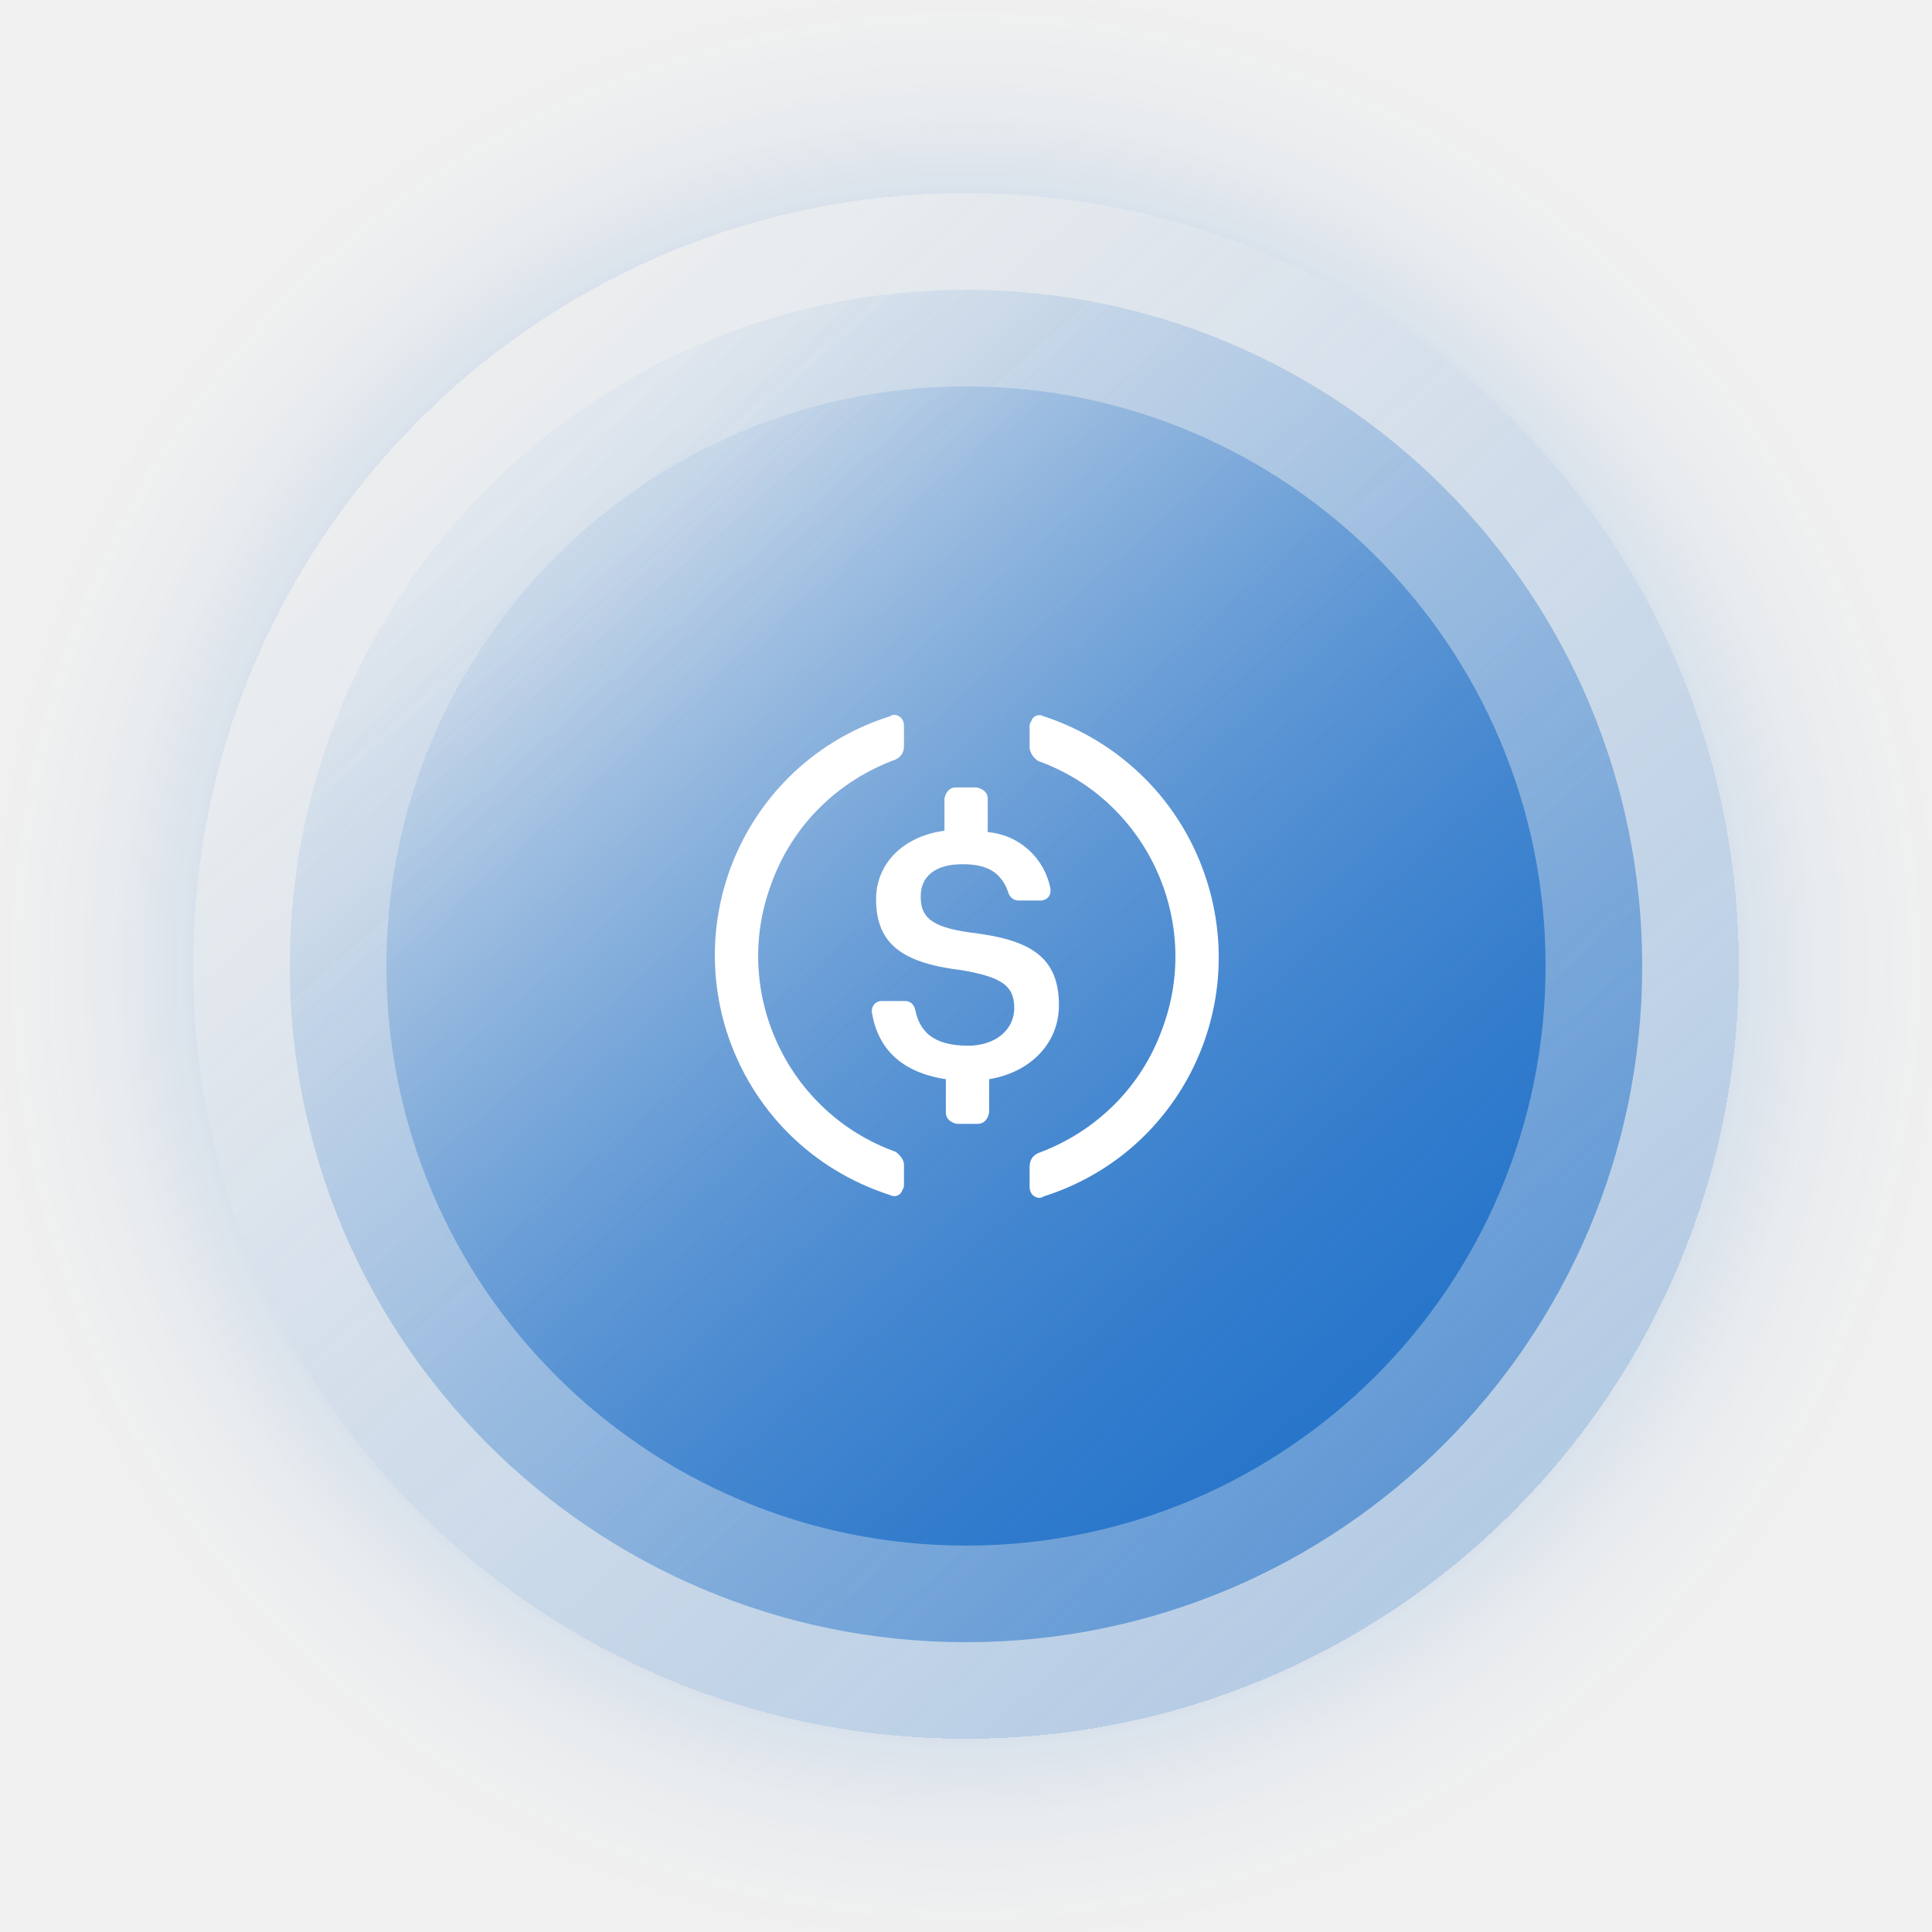
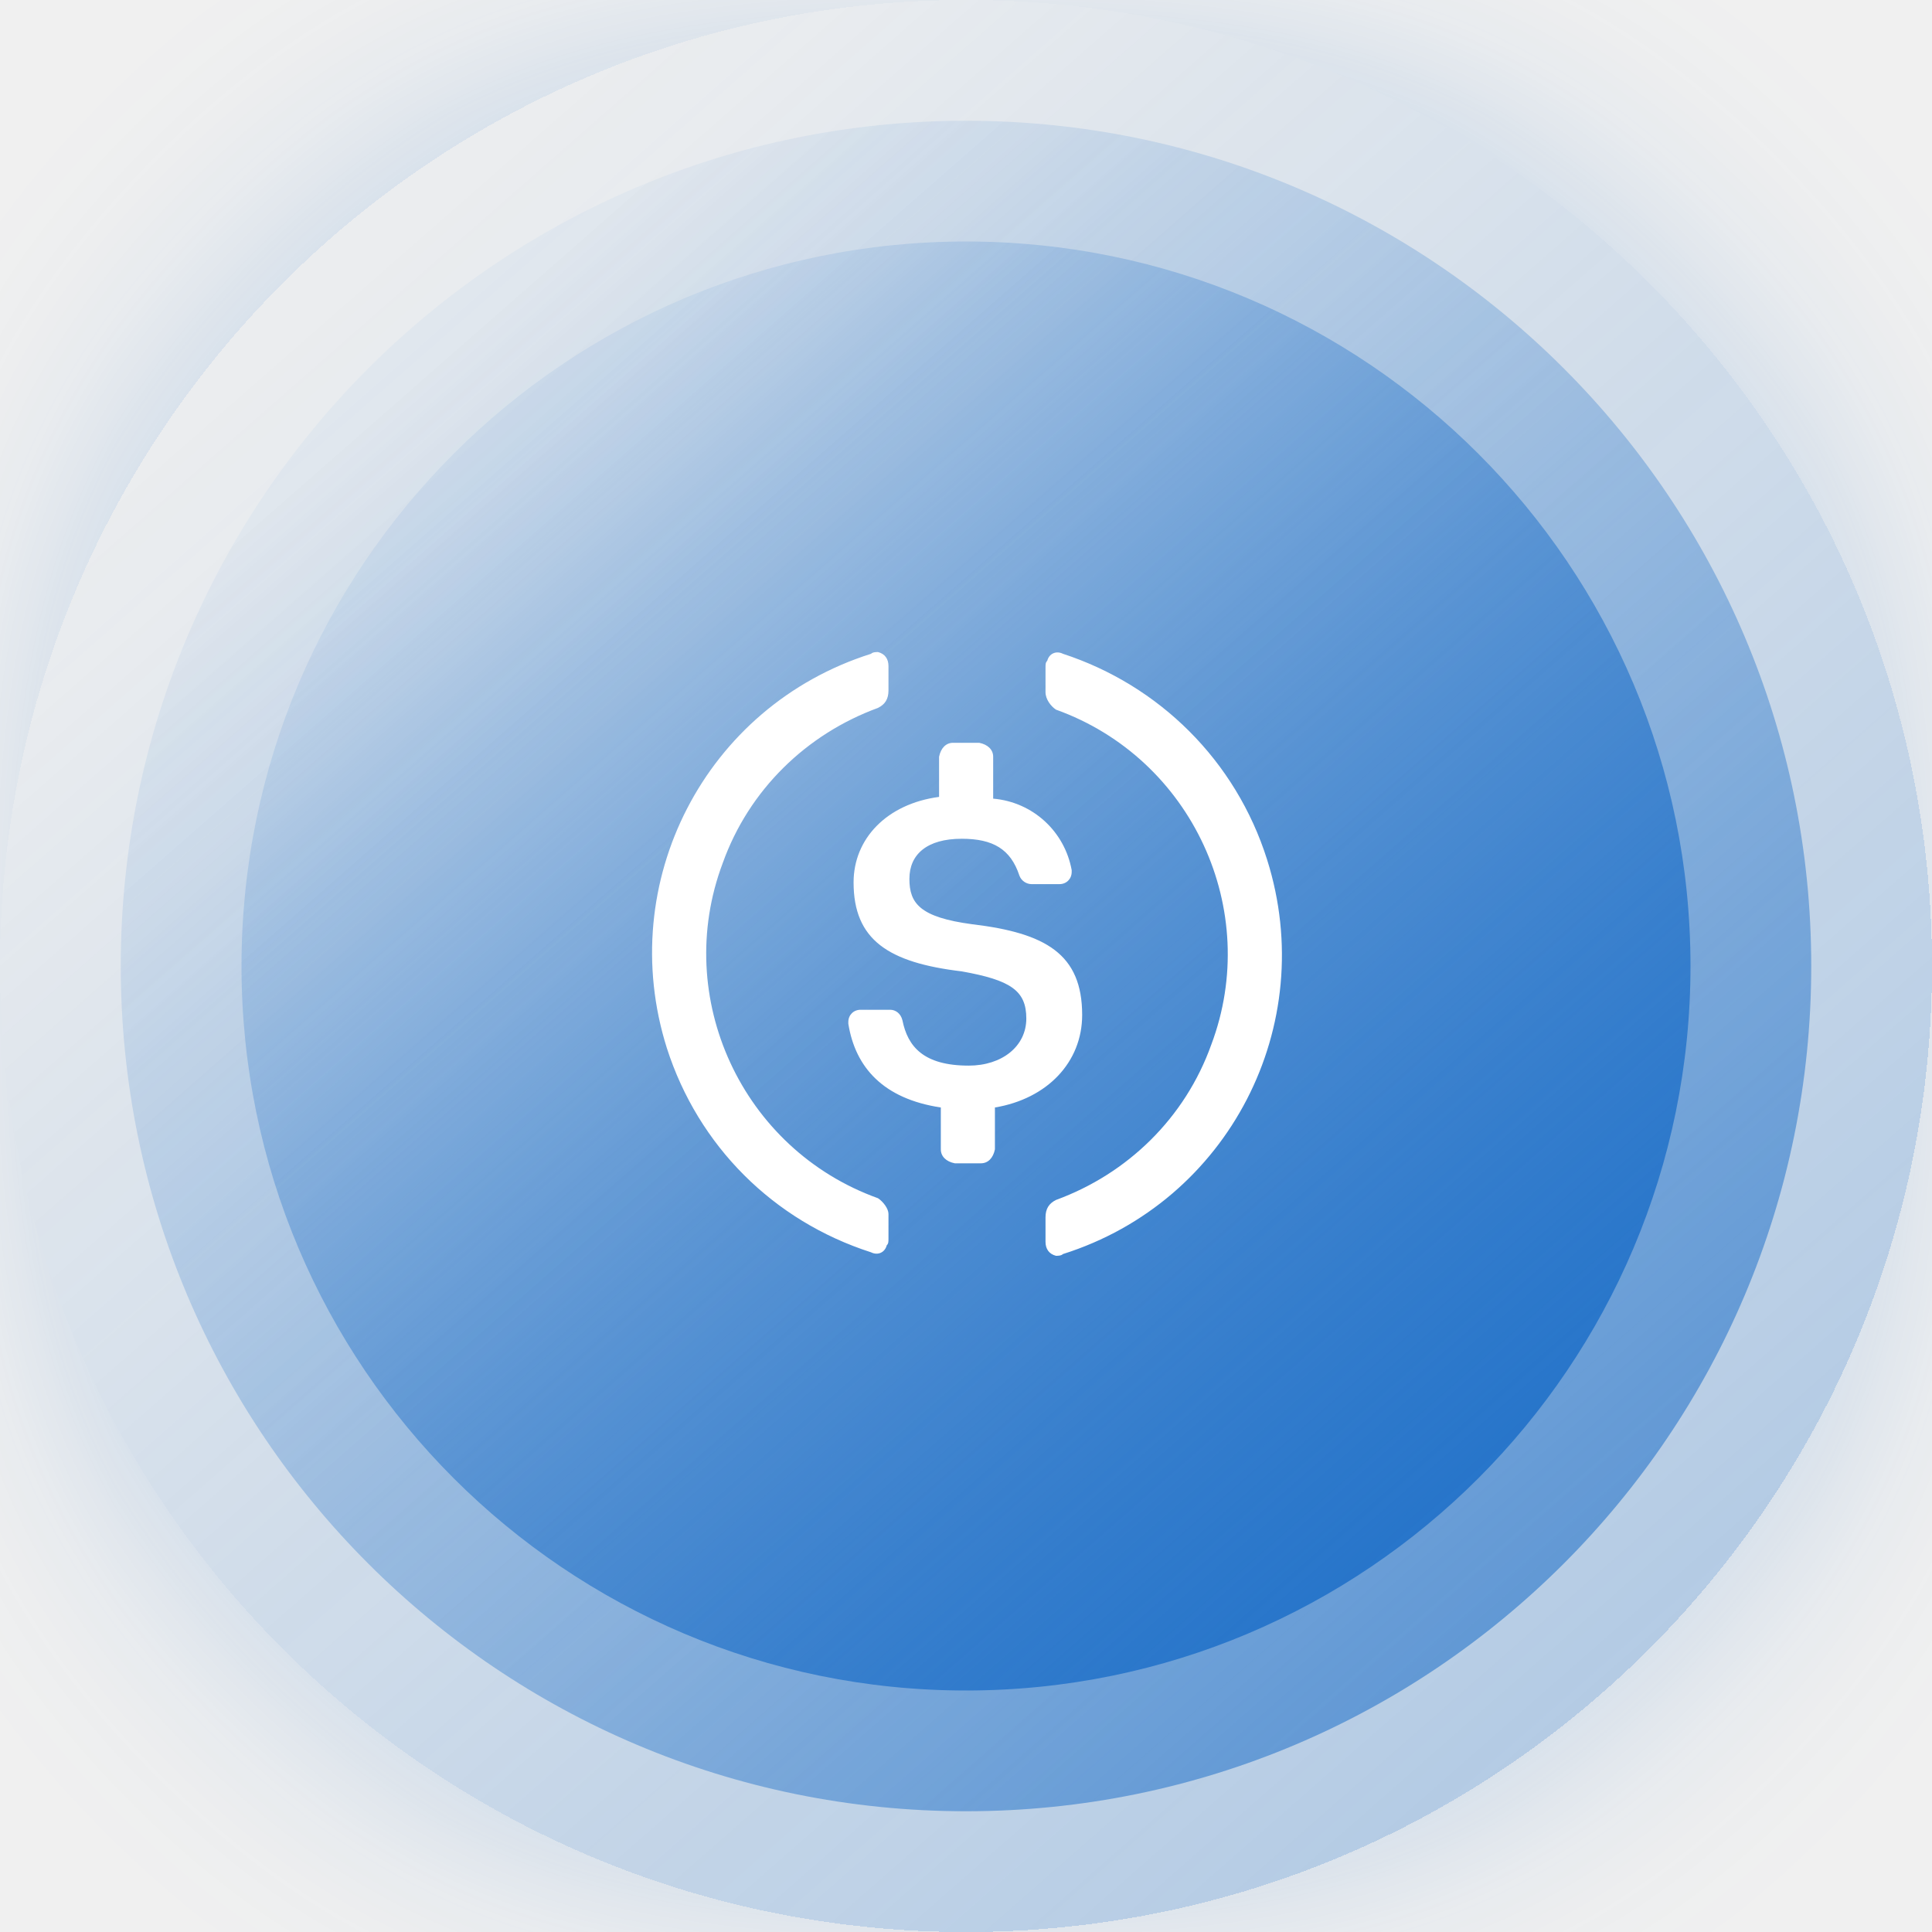
- <svg xmlns="http://www.w3.org/2000/svg" width="80" height="80" viewBox="0 0 80 80" fill="none">
+ <svg xmlns="http://www.w3.org/2000/svg" fill="none" viewBox="8 8 64 64">
  <g filter="url(#filter0_d_2059_16987)">
    <circle cx="40" cy="40" r="32" fill="url(#paint0_linear_2059_16987)" fill-opacity="0.3" shape-rendering="crispEdges" />
  </g>
  <circle cx="40" cy="40" r="28" fill="url(#paint1_linear_2059_16987)" fill-opacity="0.6" />
  <circle cx="40" cy="40" r="24" fill="url(#paint2_linear_2059_16987)" />
  <path fill-rule="evenodd" clip-rule="evenodd" d="M31.94 36.594C30.264 41.045 32.576 46.074 37.085 47.693C37.258 47.808 37.432 48.039 37.432 48.213V49.022C37.432 49.138 37.432 49.196 37.374 49.253C37.316 49.484 37.085 49.6 36.854 49.484C33.617 48.444 31.131 45.959 30.091 42.721C28.357 37.23 31.362 31.392 36.854 29.658C36.911 29.6 37.027 29.6 37.085 29.6C37.316 29.658 37.432 29.831 37.432 30.062V30.872C37.432 31.161 37.316 31.334 37.085 31.45C34.715 32.317 32.807 34.166 31.94 36.594ZM42.692 29.889C42.75 29.658 42.981 29.542 43.212 29.658C46.391 30.698 48.935 33.184 49.975 36.479C51.709 41.97 48.703 47.808 43.212 49.542C43.154 49.6 43.039 49.6 42.981 49.6C42.75 49.542 42.634 49.369 42.634 49.138V48.328C42.634 48.039 42.75 47.866 42.981 47.75C45.351 46.883 47.258 45.034 48.125 42.606C49.802 38.155 47.49 33.126 42.981 31.508C42.807 31.392 42.634 31.161 42.634 30.93V30.12C42.634 30.005 42.634 29.947 42.692 29.889ZM40.206 38.617C42.634 38.907 43.848 39.6 43.848 41.623C43.848 43.184 42.692 44.398 40.958 44.687V46.074C40.9 46.363 40.727 46.536 40.495 46.536H39.628C39.339 46.479 39.166 46.305 39.166 46.074V44.687C37.258 44.398 36.333 43.357 36.102 41.912V41.854C36.102 41.623 36.276 41.45 36.507 41.45H37.489C37.663 41.45 37.836 41.566 37.894 41.797C38.068 42.664 38.588 43.3 40.091 43.3C41.189 43.3 41.998 42.664 41.998 41.739C41.998 40.814 41.478 40.467 39.859 40.178C37.432 39.889 36.276 39.138 36.276 37.23C36.276 35.785 37.374 34.629 39.108 34.398V33.068C39.166 32.779 39.339 32.606 39.571 32.606H40.438C40.727 32.664 40.9 32.837 40.9 33.068V34.456C42.229 34.571 43.27 35.554 43.501 36.825V36.883C43.501 37.114 43.328 37.288 43.096 37.288H42.172C41.998 37.288 41.825 37.172 41.767 36.999C41.478 36.132 40.9 35.785 39.859 35.785C38.703 35.785 38.125 36.305 38.125 37.114C38.125 37.924 38.472 38.386 40.206 38.617Z" fill="white" />
  <defs>
    <filter id="filter0_d_2059_16987" x="0" y="0" width="80" height="80" filterUnits="userSpaceOnUse" color-interpolation-filters="sRGB">
      <feFlood flood-opacity="0" result="BackgroundImageFix" />
      <feColorMatrix in="SourceAlpha" type="matrix" values="0 0 0 0 0 0 0 0 0 0 0 0 0 0 0 0 0 0 127 0" result="hardAlpha" />
      <feOffset />
      <feGaussianBlur stdDeviation="4" />
      <feComposite in2="hardAlpha" operator="out" />
      <feColorMatrix type="matrix" values="0 0 0 0 0.153 0 0 0 0 0.459 0 0 0 0 0.792 0 0 0 0.24 0" />
      <feBlend mode="normal" in2="BackgroundImageFix" result="effect1_dropShadow_2059_16987" />
      <feBlend mode="normal" in="SourceGraphic" in2="effect1_dropShadow_2059_16987" result="shape" />
    </filter>
    <linearGradient id="paint0_linear_2059_16987" x1="19.636" y1="17.454" x2="61.091" y2="64.727" gradientUnits="userSpaceOnUse">
      <stop stop-color="#2775CA" stop-opacity="0.08" />
      <stop offset="1" stop-color="#2775CA" />
    </linearGradient>
    <linearGradient id="paint1_linear_2059_16987" x1="22.182" y1="20.273" x2="58.455" y2="61.636" gradientUnits="userSpaceOnUse">
      <stop stop-color="#2775CA" stop-opacity="0.08" />
      <stop offset="1" stop-color="#2775CA" />
    </linearGradient>
    <linearGradient id="paint2_linear_2059_16987" x1="24.727" y1="23.091" x2="55.818" y2="58.545" gradientUnits="userSpaceOnUse">
      <stop stop-color="#2775CA" stop-opacity="0.08" />
      <stop offset="1" stop-color="#2775CA" />
    </linearGradient>
  </defs>
</svg>
